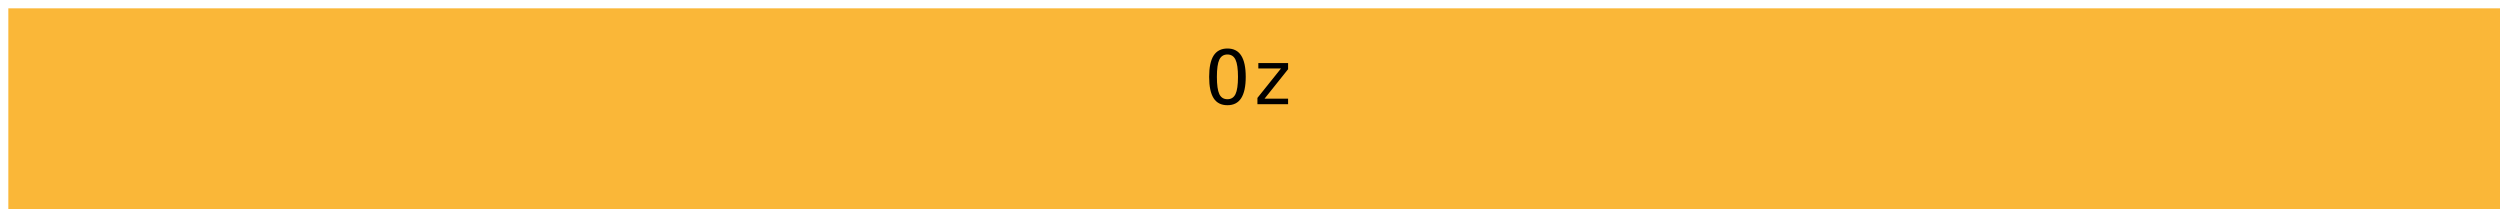
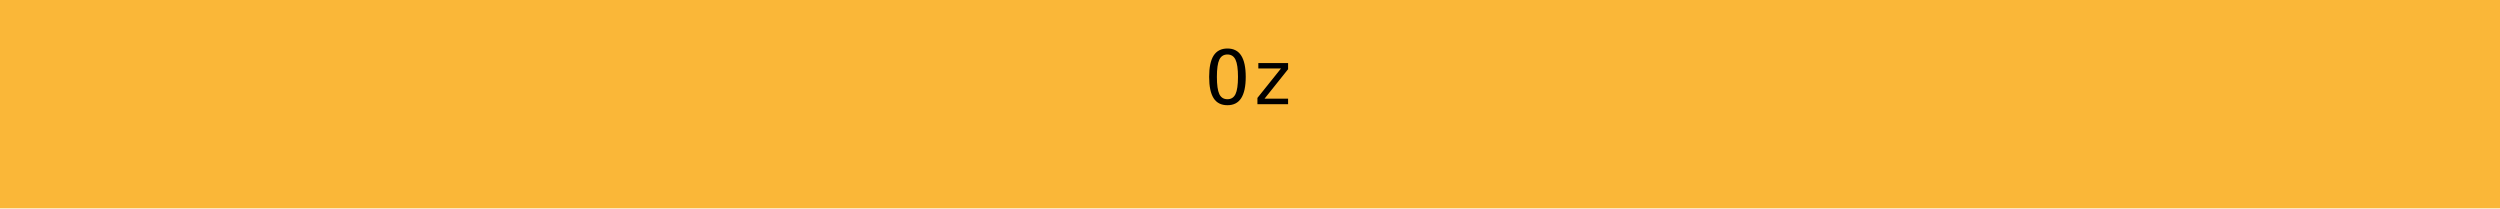
<svg xmlns="http://www.w3.org/2000/svg" width="600" height="50">
-   <rect x="2" y="2" width="600" height="50" style="fill: #fab738" />
+   <rect width="600" height="50" style="fill: #fab738" />
  <text x="50%" y="50%" font-size="18" text-anchor="middle" alignment-baseline="middle" font-family="monospace, sans-serif" fill="#000">
    Oz
  </text>
</svg>
